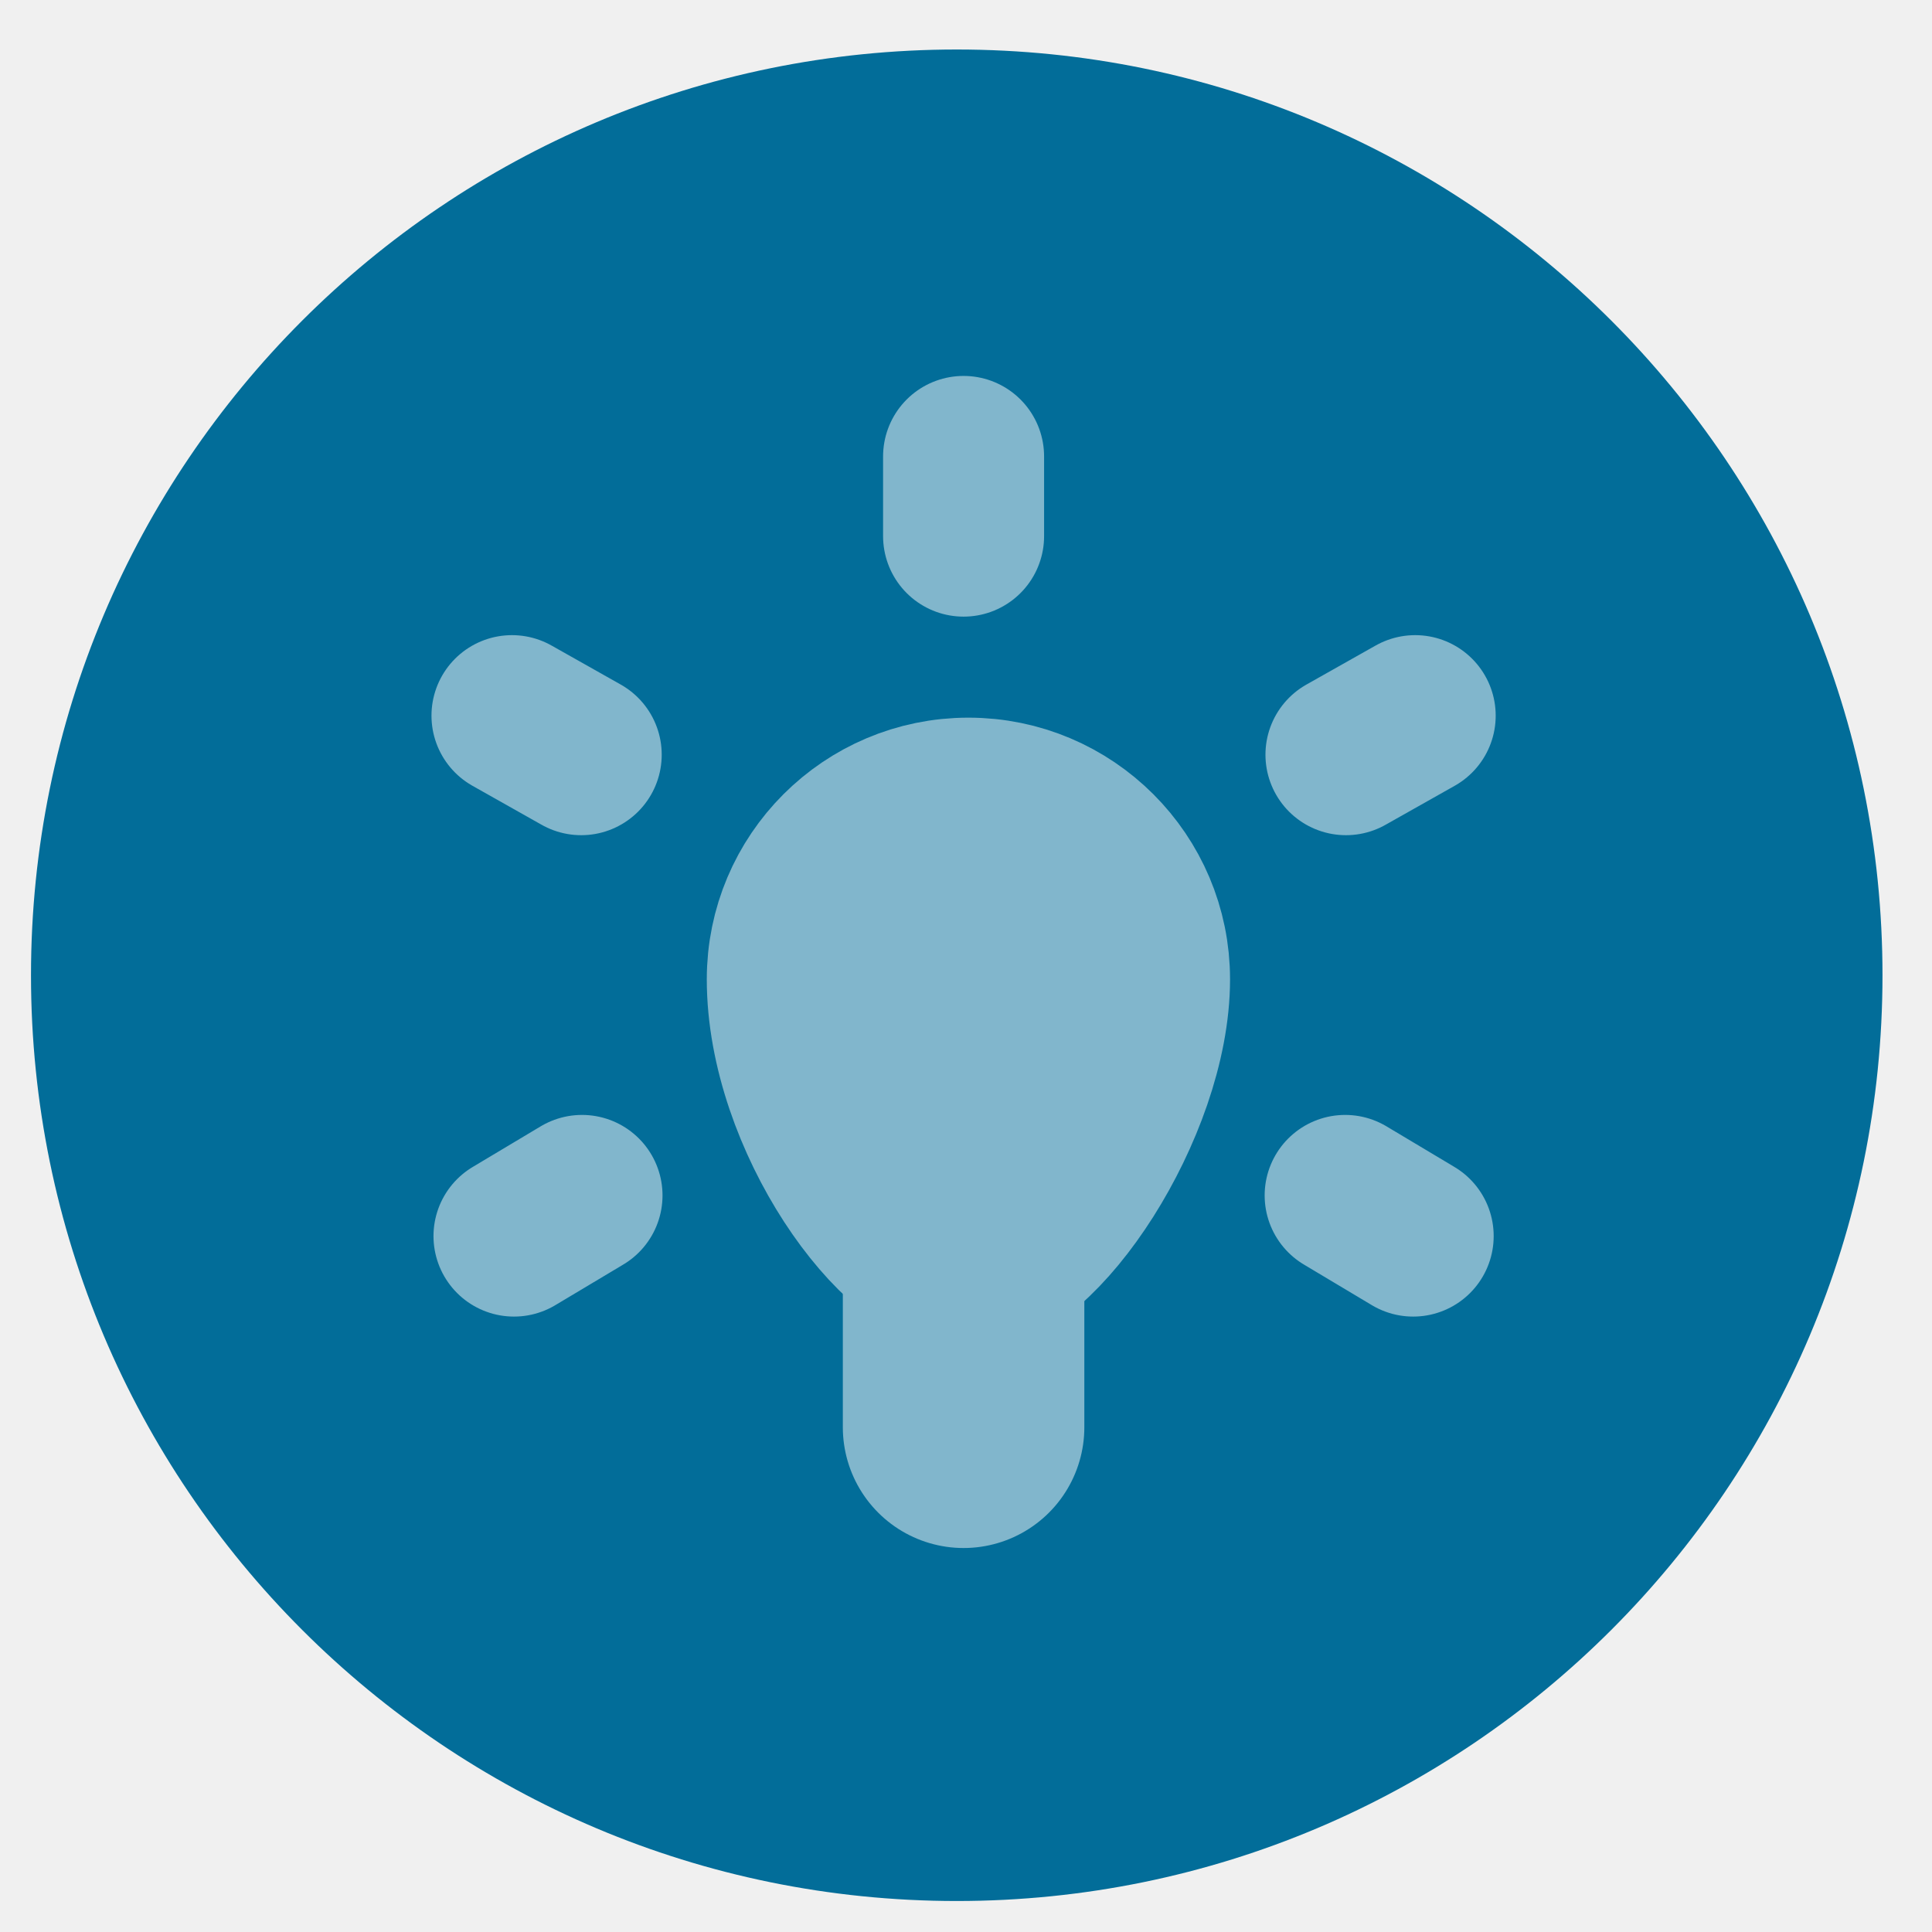
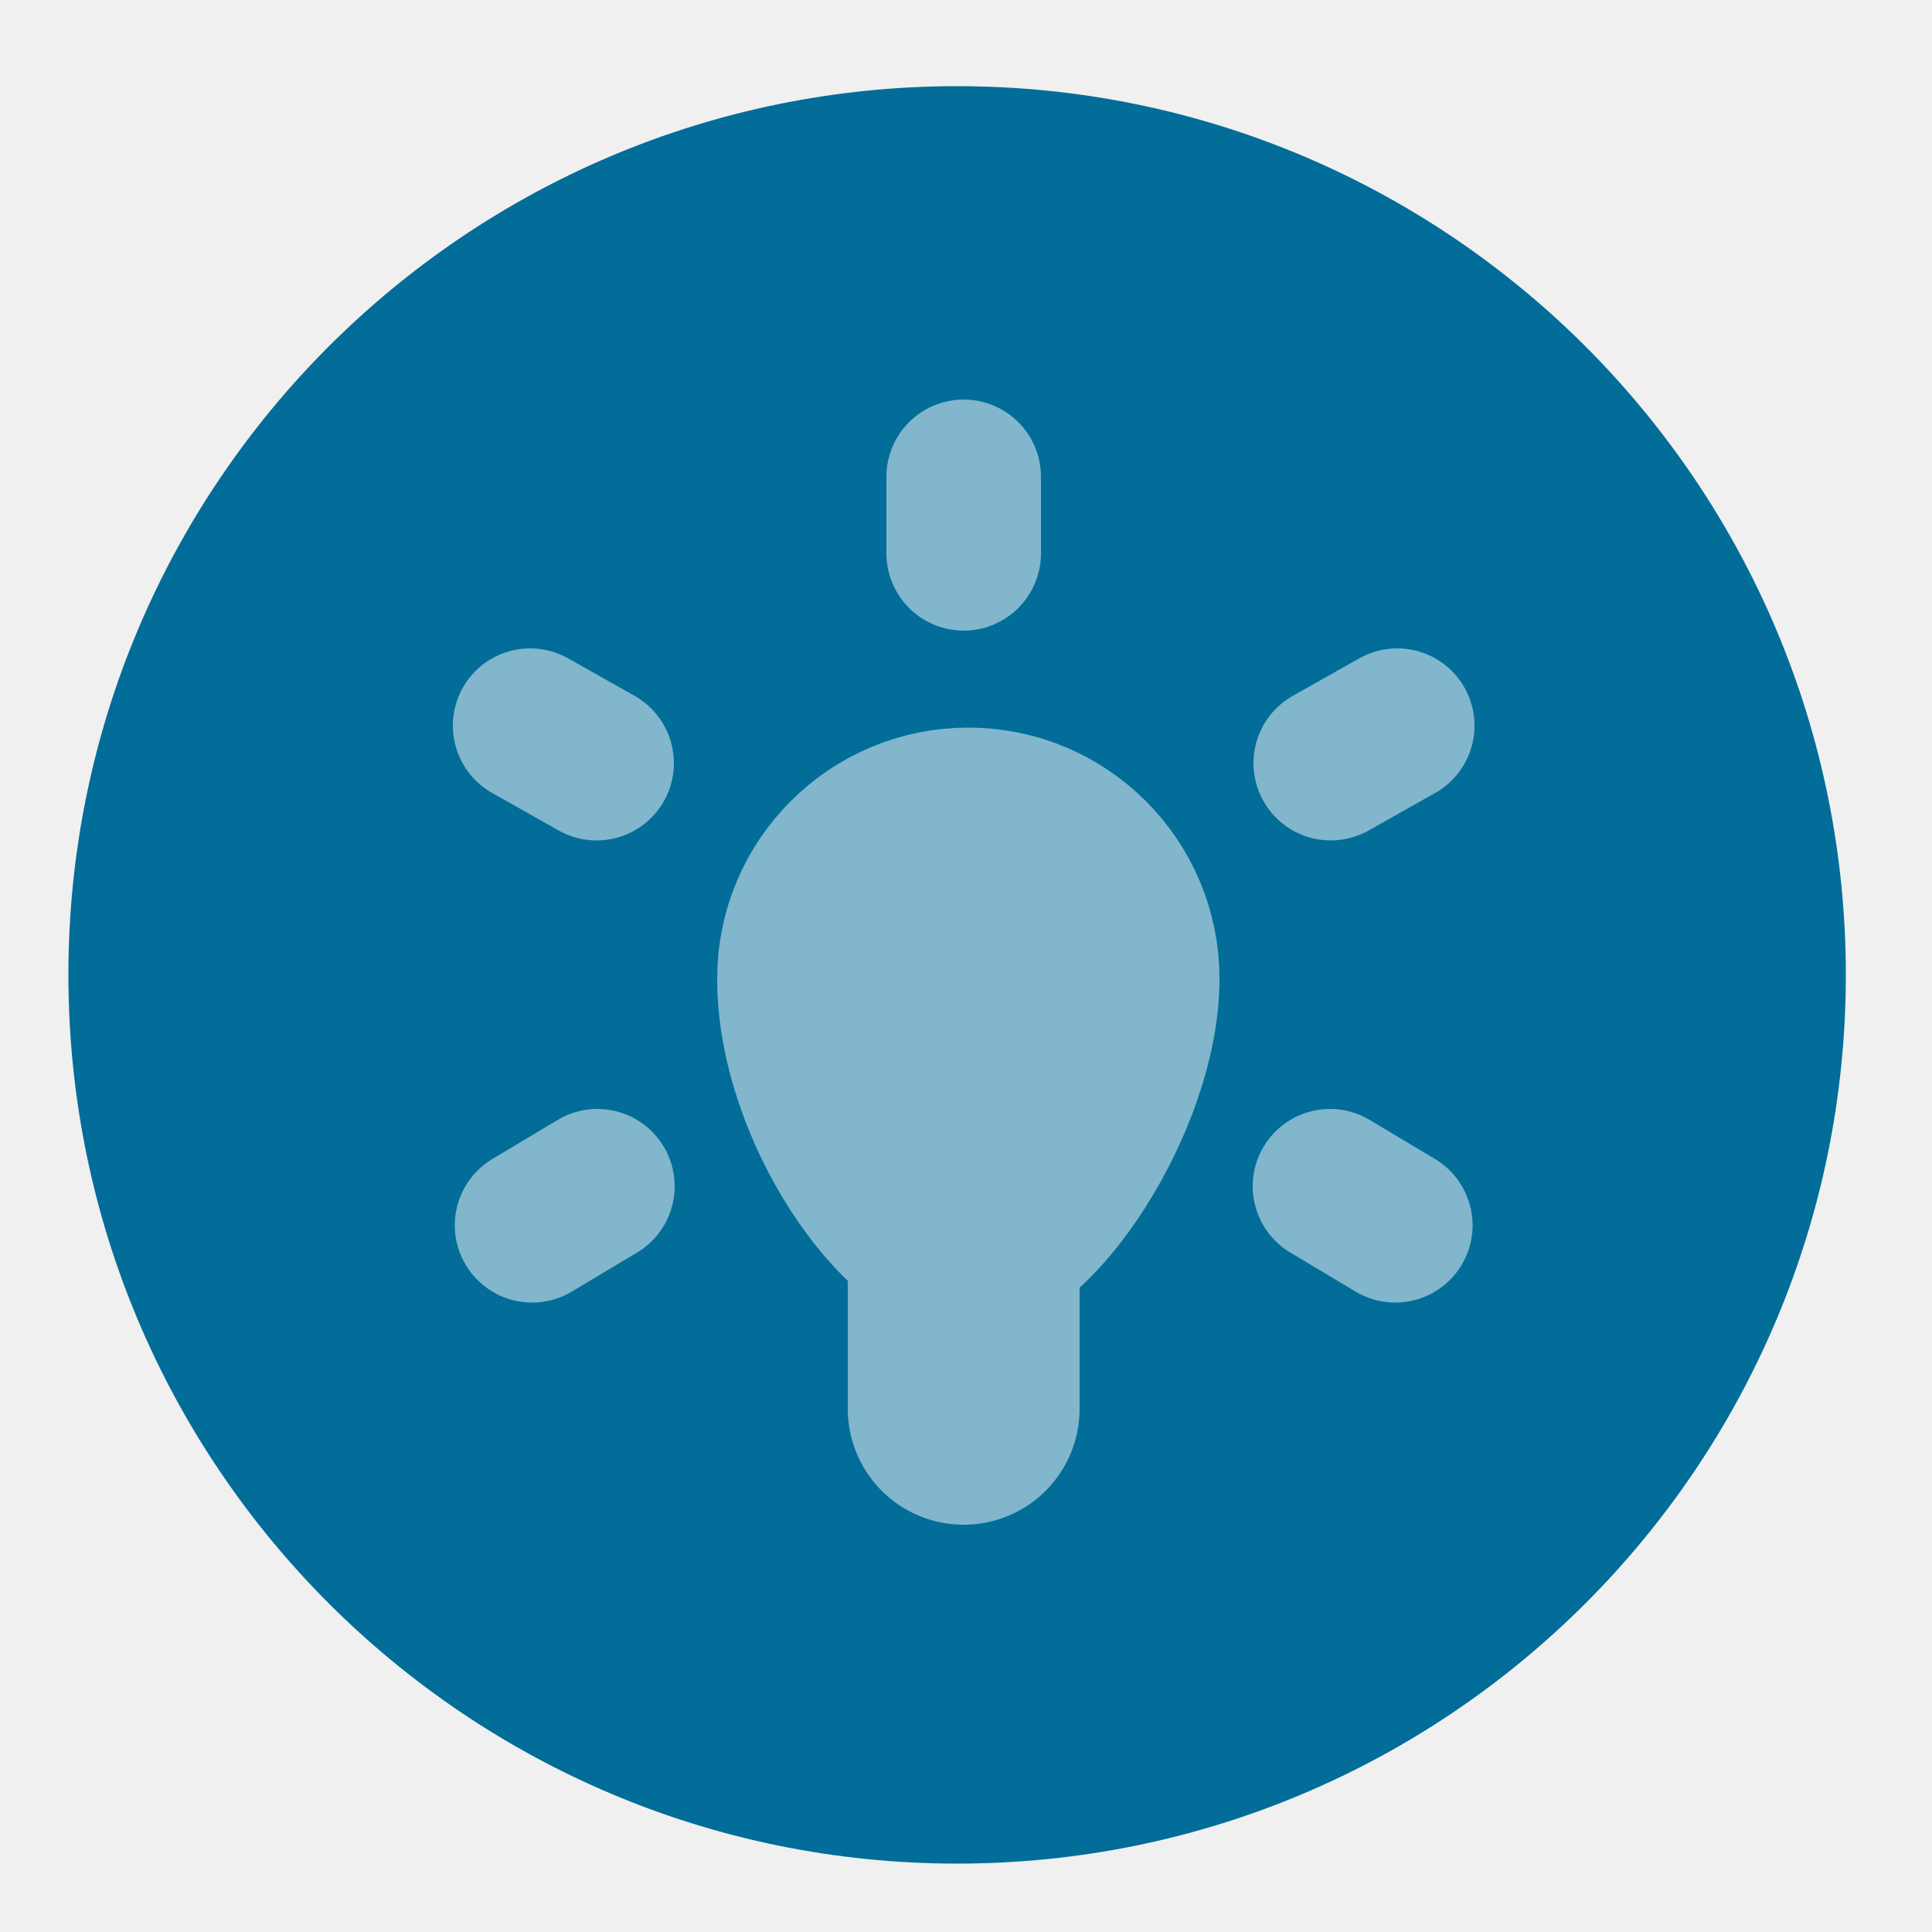
- <svg xmlns="http://www.w3.org/2000/svg" id="Ebene_1" data-name="Ebene 1" viewBox="0 0 48 48">
+ <svg xmlns="http://www.w3.org/2000/svg" id="Ebene_1" data-name="Ebene 1" viewBox="0 0 50 50">
  <defs>
    <style>.cls-1{fill:#026d99;}.cls-2{opacity:0.5;}.cls-3{fill:none;}.cls-3,.cls-4,.cls-5{stroke:#fff;stroke-linecap:round;stroke-linejoin:round;}.cls-3,.cls-4{stroke-width:4px;}.cls-4,.cls-5{fill:#fff;}.cls-5{stroke-width:6px;}</style>
  </defs>
  <g id="_Gruppe_" data-name="&lt;Gruppe&gt;">
    <g id="detail-info">
-       <path class="cls-1" d="M23.77,1.23a23,23,0,1,0,23,23,23,23,0,0,0-23-23Z" />
+       <path class="cls-1" d="M24.77,2.23a23,23,0,1,0,23,23,23,23,0,0,0-23-23Z" />
      <g class="cls-2">
-         <line class="cls-3" x1="23.94" y1="13.32" x2="23.94" y2="11.34" />
-         <line class="cls-3" x1="14.44" y1="18.75" x2="12.72" y2="17.78" />
-         <line class="cls-3" x1="14.46" y1="29.7" x2="12.77" y2="30.71" />
-         <line class="cls-3" x1="33.44" y1="18.75" x2="35.16" y2="17.78" />
-         <line class="cls-3" x1="33.42" y1="29.7" x2="35.11" y2="30.71" />
-         <path class="cls-4" d="M28.56,24.33c0,3.15-2.76,7.3-4.5,7.3s-4.5-3.87-4.5-7.3a4.5,4.5,0,0,1,9,0Z" />
-         <line class="cls-5" x1="23.94" y1="27.42" x2="23.94" y2="35.46" />
+         <line class="cls-3" x1="24.94" y1="14.32" x2="24.94" y2="12.34" />
+         <line class="cls-3" x1="15.44" y1="19.75" x2="13.72" y2="18.78" />
+         <line class="cls-3" x1="15.46" y1="30.7" x2="13.77" y2="31.71" />
+         <line class="cls-3" x1="34.44" y1="19.75" x2="36.16" y2="18.78" />
+         <line class="cls-3" x1="34.42" y1="30.7" x2="36.11" y2="31.71" />
+         <path class="cls-4" d="M29.56,25.33c0,3.15-2.76,7.3-4.5,7.3s-4.5-3.87-4.5-7.3a4.5,4.5,0,0,1,9,0Z" />
+         <line class="cls-5" x1="24.94" y1="28.42" x2="24.94" y2="36.46" />
      </g>
    </g>
  </g>
</svg>
